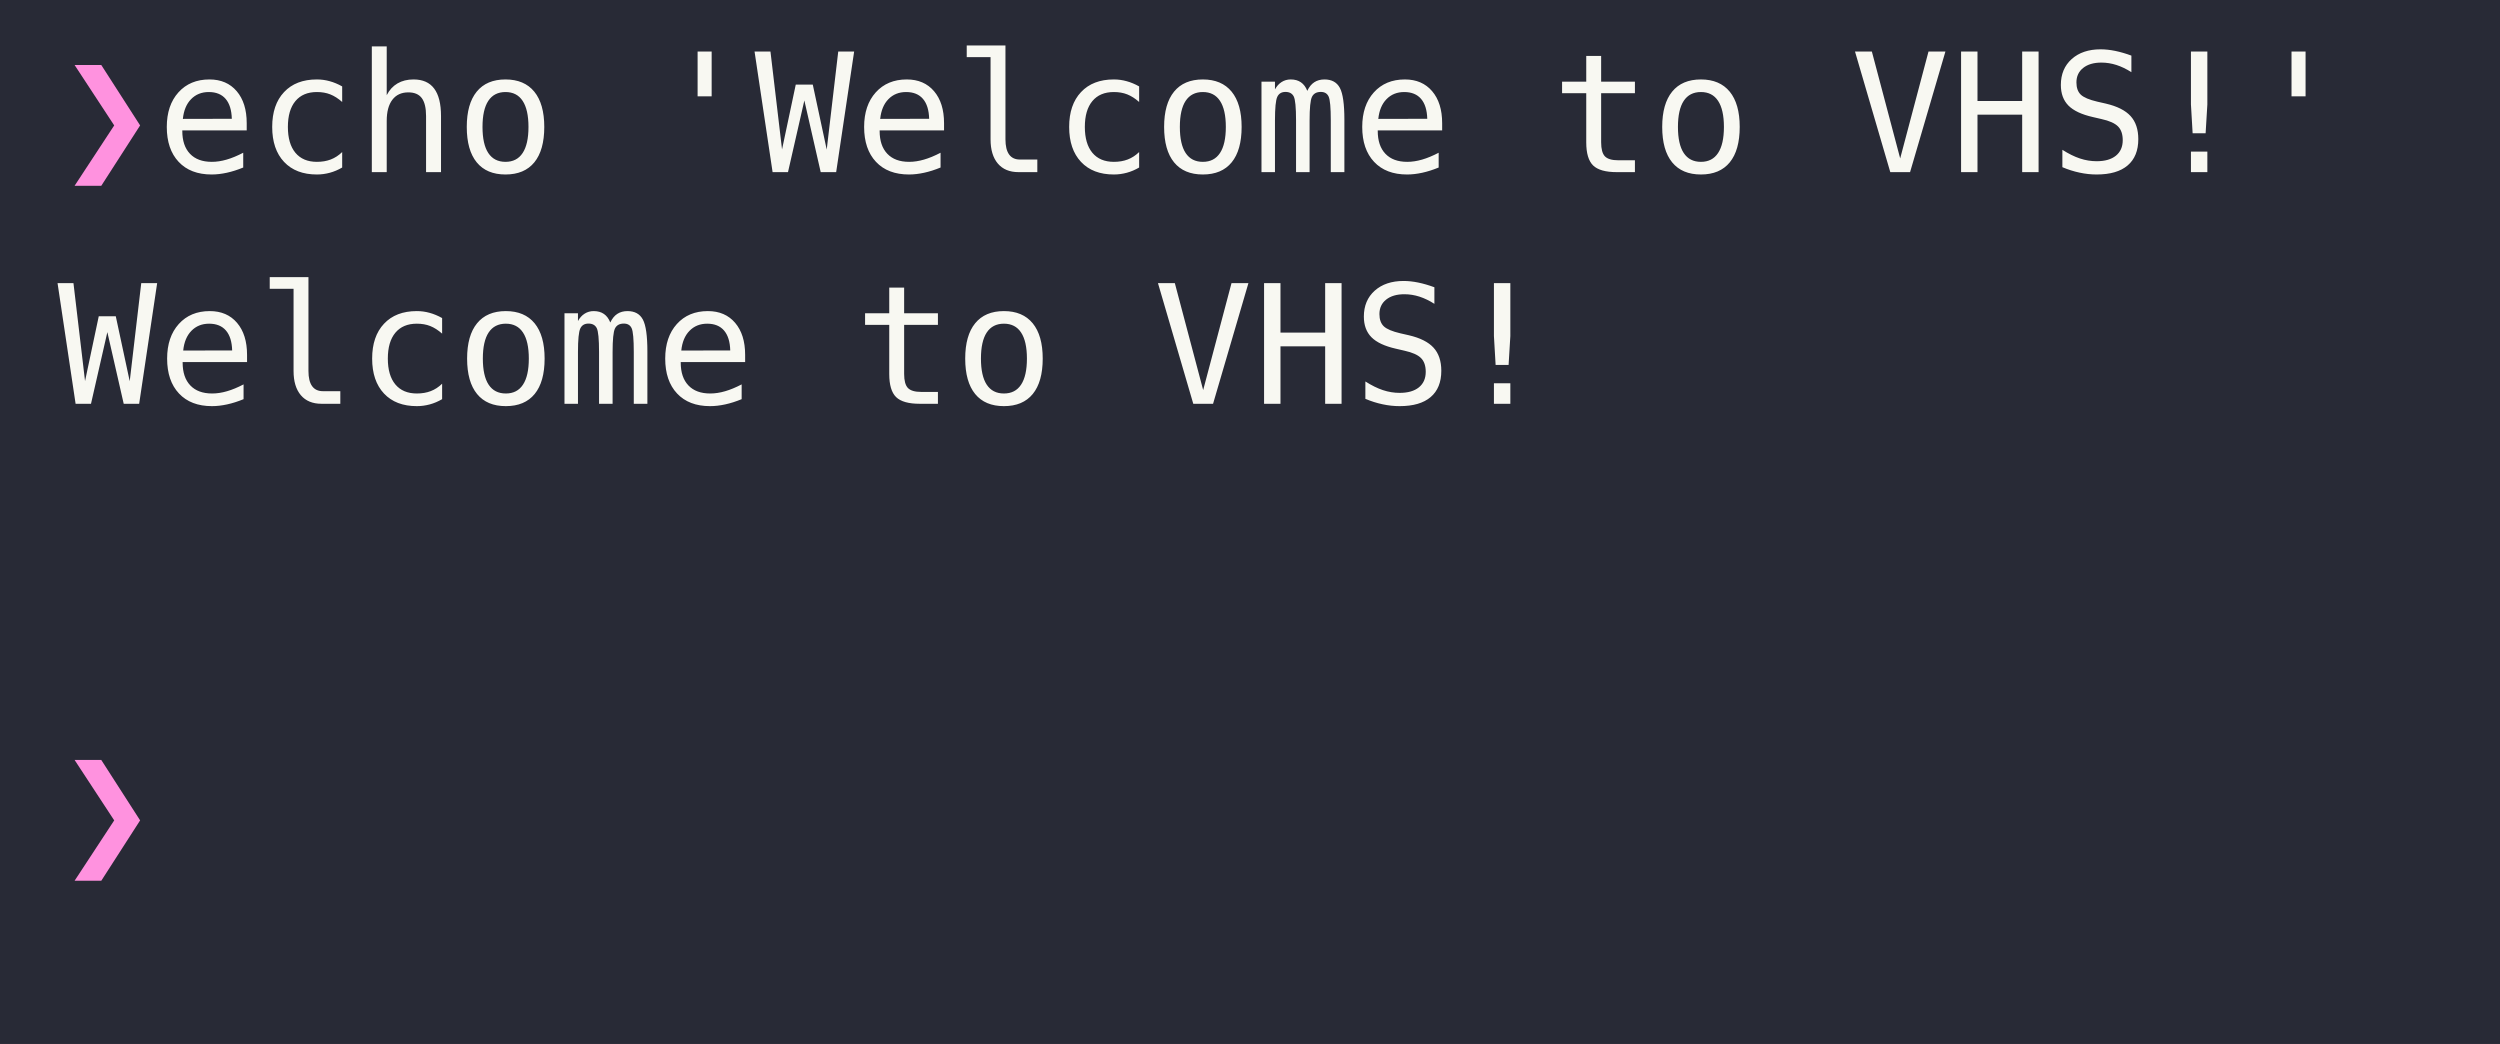
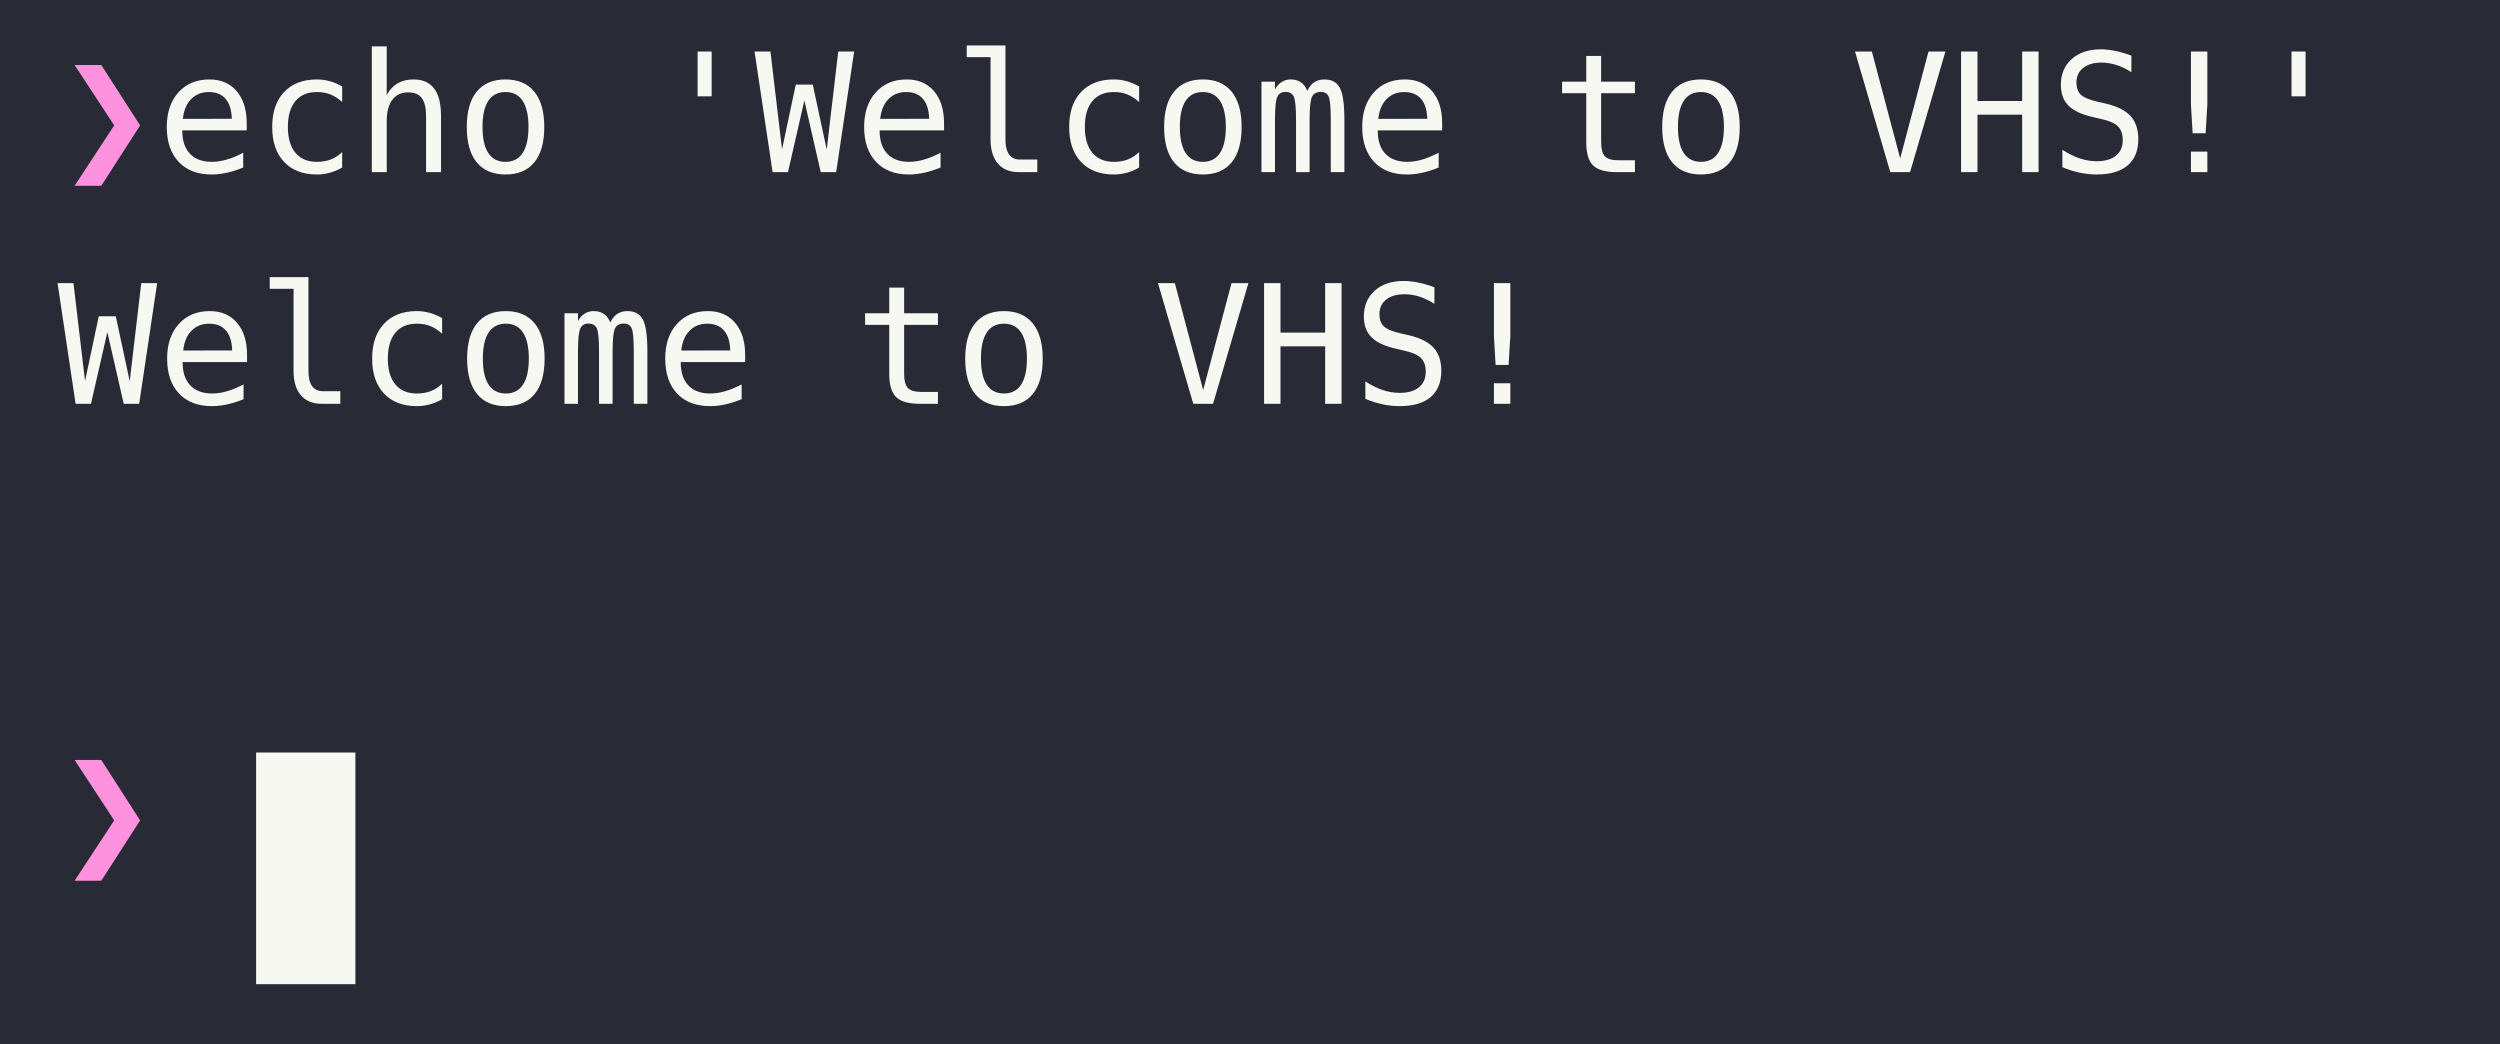
<svg xmlns="http://www.w3.org/2000/svg" width="695" height="290">
  <style>
    /* Base styles from first frame */
    
.text {
  font-family: 'SF Mono', 'Monaco', 'Menlo', 'Consolas', monospace;
  font-size: 46px;
  dominant-baseline: text-before-edge;
  text-rendering: geometricPrecision;
  white-space: pre;
}
.bold { font-weight: bold; }
.italic { font-style: italic; }
.uline { text-decoration: underline; }
.strike { text-decoration: line-through; }
.dim { opacity: 0.5; }
.fg { fill: #f8f8f2; }
.f0 { fill: #21222c; }
.f1 { fill: #ff5555; }
.f2 { fill: #50fa7b; }
.f3 { fill: #f1fa8c; }
.f4 { fill: #bd93f9; }
.f5 { fill: #ff79c6; }
.f6 { fill: #8be9fd; }
.f7 { fill: #f8f8f2; }
.f8 { fill: #6272a4; }
.f9 { fill: #ff6e6e; }
.f10 { fill: #69ff94; }
.f11 { fill: #ffffa5; }
.f12 { fill: #d6acff; }
.f13 { fill: #ff92df; }
.f14 { fill: #a4ffff; }
.f15 { fill: #ffffff; }
.bg { fill: #282a36; }
.b0 { fill: #21222c; }
.b1 { fill: #ff5555; }
.b2 { fill: #50fa7b; }
.b3 { fill: #f1fa8c; }
.b4 { fill: #bd93f9; }
.b5 { fill: #ff79c6; }
.b6 { fill: #8be9fd; }
.b7 { fill: #f8f8f2; }
.b8 { fill: #6272a4; }
.b9 { fill: #ff6e6e; }
.b10 { fill: #69ff94; }
.b11 { fill: #ffffa5; }
.b12 { fill: #d6acff; }
.b13 { fill: #ff92df; }
.b14 { fill: #a4ffff; }
.b15 { fill: #ffffff; }
.cursor { animation: blink 1s step-end infinite; }
.cursor-active { opacity: 1; }
@keyframes blink {
  0%, 50% { opacity: 1; }
  50.01%, 100% { opacity: 0; }
}


    /* Animation keyframes */
    
    @keyframes frame-0-anim {
-       0% { opacity: 1; }
-       0.77% { opacity: 1; }
-       0.78% { opacity: 0; }
-       100% { opacity: 0; }
-     }@keyframes frame-1-anim {
-       0% { opacity: 0; }
-       0.01% { opacity: 0; }
-       0.77% { opacity: 1; }
-       1.52% { opacity: 1; }
-       1.53% { opacity: 0; }
-       100% { opacity: 0; }
+       0%, 0.774% { opacity: 1; }
+       0.774%, 100% { opacity: 0; }
+     }
+     @keyframes frame-1-anim {
+       0%, 0.774% { opacity: 0; }
+       0.774%, 1.519% { opacity: 1; }
+       1.519%, 100% { opacity: 0; }
    }
    @keyframes frame-2-anim {
-       0% { opacity: 0; }
-       0.77% { opacity: 0; }
-       1.52% { opacity: 1; }
-       2.28% { opacity: 1; }
-       2.29% { opacity: 0; }
-       100% { opacity: 0; }
+       0%, 1.519% { opacity: 0; }
+       1.519%, 2.279% { opacity: 1; }
+       2.279%, 100% { opacity: 0; }
    }
    @keyframes frame-3-anim {
-       0% { opacity: 0; }
-       1.52% { opacity: 0; }
-       2.28% { opacity: 1; }
-       3.00% { opacity: 1; }
-       3.01% { opacity: 0; }
-       100% { opacity: 0; }
+       0%, 2.279% { opacity: 0; }
+       2.279%, 3.024% { opacity: 1; }
+       3.024%, 100% { opacity: 0; }
    }
    @keyframes frame-4-anim {
-       0% { opacity: 0; }
-       2.28% { opacity: 0; }
-       3.00% { opacity: 1; }
-       3.76% { opacity: 1; }
-       3.77% { opacity: 0; }
-       100% { opacity: 0; }
+       0%, 3.024% { opacity: 0; }
+       3.024%, 3.769% { opacity: 1; }
+       3.769%, 100% { opacity: 0; }
    }
    @keyframes frame-5-anim {
-       0% { opacity: 0; }
-       3.00% { opacity: 0; }
-       3.76% { opacity: 1; }
-       4.51% { opacity: 1; }
-       4.52% { opacity: 0; }
-       100% { opacity: 0; }
+       0%, 3.768% { opacity: 0; }
+       3.769%, 4.514% { opacity: 1; }
+       4.514%, 100% { opacity: 0; }
    }
    @keyframes frame-6-anim {
-       0% { opacity: 0; }
-       3.76% { opacity: 0; }
-       4.51% { opacity: 1; }
-       5.25% { opacity: 1; }
-       5.26% { opacity: 0; }
-       100% { opacity: 0; }
+       0%, 4.513% { opacity: 0; }
+       4.514%, 5.273% { opacity: 1; }
+       5.273%, 100% { opacity: 0; }
    }
    @keyframes frame-7-anim {
-       0% { opacity: 0; }
-       4.51% { opacity: 0; }
-       5.25% { opacity: 1; }
-       6.01% { opacity: 1; }
-       6.02% { opacity: 0; }
-       100% { opacity: 0; }
+       0%, 5.273% { opacity: 0; }
+       5.273%, 6.018% { opacity: 1; }
+       6.018%, 100% { opacity: 0; }
    }
    @keyframes frame-8-anim {
-       0% { opacity: 0; }
-       5.25% { opacity: 0; }
-       6.01% { opacity: 1; }
-       6.77% { opacity: 1; }
-       6.78% { opacity: 0; }
-       100% { opacity: 0; }
+       0%, 6.018% { opacity: 0; }
+       6.018%, 6.778% { opacity: 1; }
+       6.778%, 100% { opacity: 0; }
    }
    @keyframes frame-9-anim {
-       0% { opacity: 0; }
-       6.01% { opacity: 0; }
-       6.77% { opacity: 1; }
-       7.53% { opacity: 1; }
-       7.54% { opacity: 0; }
-       100% { opacity: 0; }
+       0%, 6.778% { opacity: 0; }
+       6.778%, 7.537% { opacity: 1; }
+       7.537%, 100% { opacity: 0; }
    }
    @keyframes frame-10-anim {
-       0% { opacity: 0; }
-       6.77% { opacity: 0; }
-       7.53% { opacity: 1; }
-       8.27% { opacity: 1; }
-       8.28% { opacity: 0; }
-       100% { opacity: 0; }
+       0%, 7.537% { opacity: 0; }
+       7.537%, 8.282% { opacity: 1; }
+       8.282%, 100% { opacity: 0; }
    }
    @keyframes frame-11-anim {
-       0% { opacity: 0; }
-       7.53% { opacity: 0; }
-       8.27% { opacity: 1; }
-       9.03% { opacity: 1; }
-       9.04% { opacity: 0; }
-       100% { opacity: 0; }
+       0%, 8.282% { opacity: 0; }
+       8.282%, 9.042% { opacity: 1; }
+       9.042%, 100% { opacity: 0; }
    }
    @keyframes frame-12-anim {
-       0% { opacity: 0; }
-       8.27% { opacity: 0; }
-       9.03% { opacity: 1; }
-       9.79% { opacity: 1; }
-       9.80% { opacity: 0; }
-       100% { opacity: 0; }
+       0%, 9.042% { opacity: 0; }
+       9.042%, 9.787% { opacity: 1; }
+       9.787%, 100% { opacity: 0; }
    }
    @keyframes frame-13-anim {
-       0% { opacity: 0; }
-       9.03% { opacity: 0; }
-       9.79% { opacity: 1; }
-       10.53% { opacity: 1; }
-       10.54% { opacity: 0; }
-       100% { opacity: 0; }
+       0%, 9.787% { opacity: 0; }
+       9.787%, 10.532% { opacity: 1; }
+       10.532%, 100% { opacity: 0; }
    }
    @keyframes frame-14-anim {
-       0% { opacity: 0; }
-       9.79% { opacity: 0; }
-       10.53% { opacity: 1; }
-       11.29% { opacity: 1; }
-       11.30% { opacity: 0; }
-       100% { opacity: 0; }
+       0%, 10.532% { opacity: 0; }
+       10.532%, 11.291% { opacity: 1; }
+       11.291%, 100% { opacity: 0; }
    }
    @keyframes frame-15-anim {
-       0% { opacity: 0; }
-       10.53% { opacity: 0; }
-       11.29% { opacity: 1; }
-       12.03% { opacity: 1; }
-       12.04% { opacity: 0; }
-       100% { opacity: 0; }
+       0%, 11.291% { opacity: 0; }
+       11.291%, 12.036% { opacity: 1; }
+       12.036%, 100% { opacity: 0; }
    }
    @keyframes frame-16-anim {
-       0% { opacity: 0; }
-       11.29% { opacity: 0; }
-       12.03% { opacity: 1; }
-       12.80% { opacity: 1; }
-       12.81% { opacity: 0; }
-       100% { opacity: 0; }
+       0%, 12.036% { opacity: 0; }
+       12.036%, 12.781% { opacity: 1; }
+       12.781%, 100% { opacity: 0; }
    }
    @keyframes frame-17-anim {
-       0% { opacity: 0; }
-       12.03% { opacity: 0; }
-       12.80% { opacity: 1; }
-       13.56% { opacity: 1; }
-       13.57% { opacity: 0; }
-       100% { opacity: 0; }
+       0%, 12.781% { opacity: 0; }
+       12.781%, 13.526% { opacity: 1; }
+       13.526%, 100% { opacity: 0; }
    }
    @keyframes frame-18-anim {
-       0% { opacity: 0; }
-       12.80% { opacity: 0; }
-       13.56% { opacity: 1; }
-       14.32% { opacity: 1; }
-       14.33% { opacity: 0; }
-       100% { opacity: 0; }
+       0%, 13.526% { opacity: 0; }
+       13.526%, 14.271% { opacity: 1; }
+       14.271%, 100% { opacity: 0; }
    }
    @keyframes frame-19-anim {
-       0% { opacity: 0; }
-       13.56% { opacity: 0; }
-       14.32% { opacity: 1; }
-       15.08% { opacity: 1; }
-       15.09% { opacity: 0; }
-       100% { opacity: 0; }
+       0%, 14.271% { opacity: 0; }
+       14.271%, 15.031% { opacity: 1; }
+       15.031%, 100% { opacity: 0; }
    }
    @keyframes frame-20-anim {
-       0% { opacity: 0; }
-       14.32% { opacity: 0; }
-       15.08% { opacity: 1; }
-       15.82% { opacity: 1; }
-       15.83% { opacity: 0; }
-       100% { opacity: 0; }
+       0%, 15.031% { opacity: 0; }
+       15.031%, 15.776% { opacity: 1; }
+       15.776%, 100% { opacity: 0; }
    }
    @keyframes frame-21-anim {
-       0% { opacity: 0; }
-       15.08% { opacity: 0; }
-       15.82% { opacity: 1; }
-       16.60% { opacity: 1; }
-       16.61% { opacity: 0; }
-       100% { opacity: 0; }
+       0%, 15.775% { opacity: 0; }
+       15.776%, 16.521% { opacity: 1; }
+       16.521%, 100% { opacity: 0; }
    }
    @keyframes frame-22-anim {
-       0% { opacity: 0; }
-       15.82% { opacity: 0; }
-       16.60% { opacity: 1; }
-       23.90% { opacity: 1; }
-       23.91% { opacity: 0; }
-       100% { opacity: 0; }
+       0%, 16.52% { opacity: 0; }
+       16.521%, 23.853% { opacity: 1; }
+       23.853%, 100% { opacity: 0; }
    }
    @keyframes frame-23-anim {
-       0% { opacity: 0; }
-       16.60% { opacity: 0; }
-       23.90% { opacity: 1; }
-       25.40% { opacity: 1; }
-       25.41% { opacity: 0; }
-       100% { opacity: 0; }
+       0%, 23.853% { opacity: 0; }
+       23.853%, 25.343% { opacity: 1; }
+       25.343%, 100% { opacity: 0; }
    }
    @keyframes frame-24-anim {
-       0% { opacity: 0; }
-       23.90% { opacity: 0; }
-       25.40% { opacity: 1; }
-       27.04% { opacity: 1; }
-       27.05% { opacity: 0; }
-       100% { opacity: 0; }
+       0%, 25.343% { opacity: 0; }
+       25.343%, 26.921% { opacity: 1; }
+       26.921%, 100% { opacity: 0; }
    }
    @keyframes frame-25-anim {
-       0% { opacity: 0; }
-       25.40% { opacity: 0; }
-       27.04% { opacity: 1; }
-       99.99% { opacity: 1; }
-       100.00% { opacity: 0; }
-       100% { opacity: 0; }
+       0%, 26.921% { opacity: 0; }
+       26.921%, 99.985% { opacity: 1; }
+       99.986%, 100% { opacity: 0; }
    }
    @keyframes frame-26-anim {
-       0% { opacity: 0; }
-       27.04% { opacity: 0; }
-       99.99% { opacity: 1; }
-       100.00% { opacity: 1; }
-       100.01% { opacity: 0; }
-       100% { opacity: 0; }
+       0%, 99.985% { opacity: 0; }
+       99.985%, 100% { opacity: 1; }
+       100%, 100% { opacity: 0; }
    }
    @keyframes frame-27-anim {
-       0% { opacity: 0; }
-       99.99% { opacity: 0; }
-       100.00% { opacity: 1; }
-       100.00% { opacity: 1; }
-       100.01% { opacity: 0; }
-       100% { opacity: 0; }
+       0%, 100% { opacity: 0; }
+       100%, 100% { opacity: 1; }
+       100%, 100% { opacity: 0; }
    }

    .frame {
-       animation-duration: 7.86s;
+       animation-duration: 7.85s;
      animation-timing-function: step-end;
      animation-iteration-count: infinite;
      animation-fill-mode: forwards;
    }

    
    .frame-0 {
      animation-name: frame-0-anim;
    }
    .frame-1 {
      animation-name: frame-1-anim;
    }
    .frame-2 {
      animation-name: frame-2-anim;
    }
    .frame-3 {
      animation-name: frame-3-anim;
    }
    .frame-4 {
      animation-name: frame-4-anim;
    }
    .frame-5 {
      animation-name: frame-5-anim;
    }
    .frame-6 {
      animation-name: frame-6-anim;
    }
    .frame-7 {
      animation-name: frame-7-anim;
    }
    .frame-8 {
      animation-name: frame-8-anim;
    }
    .frame-9 {
      animation-name: frame-9-anim;
    }
    .frame-10 {
      animation-name: frame-10-anim;
    }
    .frame-11 {
      animation-name: frame-11-anim;
    }
    .frame-12 {
      animation-name: frame-12-anim;
    }
    .frame-13 {
      animation-name: frame-13-anim;
    }
    .frame-14 {
      animation-name: frame-14-anim;
    }
    .frame-15 {
      animation-name: frame-15-anim;
    }
    .frame-16 {
      animation-name: frame-16-anim;
    }
    .frame-17 {
      animation-name: frame-17-anim;
    }
    .frame-18 {
      animation-name: frame-18-anim;
    }
    .frame-19 {
      animation-name: frame-19-anim;
    }
    .frame-20 {
      animation-name: frame-20-anim;
    }
    .frame-21 {
      animation-name: frame-21-anim;
    }
    .frame-22 {
      animation-name: frame-22-anim;
    }
    .frame-23 {
      animation-name: frame-23-anim;
    }
    .frame-24 {
      animation-name: frame-24-anim;
    }
    .frame-25 {
      animation-name: frame-25-anim;
    }
    .frame-26 {
      animation-name: frame-26-anim;
    }
    .frame-27 {
      animation-name: frame-27-anim;
    }
  </style>
  <defs>
    <g id="frame-0">
      <rect class="window-bg" x="0" y="0" width="695" height="290" fill="#282a36" rx="0" ry="0" />
      <g class="text-layer">
        <text class="text f13" x="16" y="16">❯</text>
      </g>
      <g class="cursor-layer">
        <rect class="cursor" x="71.2" y="16" width="27.6" height="64.4" fill="#f8f8f2" />
      </g>
    </g>
    <g id="frame-1">
      <rect class="window-bg" x="0" y="0" width="695" height="290" fill="#282a36" rx="0" ry="0" />
      <g class="text-layer">
        <text class="text f13" x="16" y="16">❯</text>
        <text class="text fg" x="43.6" y="16"> e                        </text>
      </g>
      <g class="cursor-layer">
        <rect class="cursor" x="98.8" y="16" width="27.6" height="64.4" fill="#f8f8f2" />
      </g>
    </g>
    <g id="frame-2">
      <rect class="window-bg" x="0" y="0" width="695" height="290" fill="#282a36" rx="0" ry="0" />
      <g class="text-layer">
        <text class="text f13" x="16" y="16">❯</text>
        <text class="text fg" x="43.6" y="16"> ec                       </text>
      </g>
      <g class="cursor-layer">
        <rect class="cursor" x="126.4" y="16" width="27.6" height="64.4" fill="#f8f8f2" />
      </g>
    </g>
    <g id="frame-3">
      <rect class="window-bg" x="0" y="0" width="695" height="290" fill="#282a36" rx="0" ry="0" />
      <g class="text-layer">
        <text class="text f13" x="16" y="16">❯</text>
        <text class="text fg" x="43.6" y="16"> ech                      </text>
      </g>
      <g class="cursor-layer">
        <rect class="cursor" x="154" y="16" width="27.6" height="64.4" fill="#f8f8f2" />
      </g>
    </g>
    <g id="frame-4">
      <rect class="window-bg" x="0" y="0" width="695" height="290" fill="#282a36" rx="0" ry="0" />
      <g class="text-layer">
        <text class="text f13" x="16" y="16">❯</text>
        <text class="text fg" x="43.6" y="16"> echo                     </text>
      </g>
      <g class="cursor-layer">
        <rect class="cursor" x="181.6" y="16" width="27.6" height="64.4" fill="#f8f8f2" />
      </g>
    </g>
    <g id="frame-5">
      <rect class="window-bg" x="0" y="0" width="695" height="290" fill="#282a36" rx="0" ry="0" />
      <g class="text-layer">
        <text class="text f13" x="16" y="16">❯</text>
        <text class="text fg" x="43.6" y="16"> echo                     </text>
      </g>
      <g class="cursor-layer">
        <rect class="cursor" x="209.2" y="16" width="27.6" height="64.4" fill="#f8f8f2" />
      </g>
    </g>
    <g id="frame-6">
      <rect class="window-bg" x="0" y="0" width="695" height="290" fill="#282a36" rx="0" ry="0" />
      <g class="text-layer">
        <text class="text f13" x="16" y="16">❯</text>
        <text class="text fg" x="43.6" y="16"> echo '                   </text>
      </g>
      <g class="cursor-layer">
        <rect class="cursor" x="236.8" y="16" width="27.6" height="64.4" fill="#f8f8f2" />
      </g>
    </g>
    <g id="frame-7">
      <rect class="window-bg" x="0" y="0" width="695" height="290" fill="#282a36" rx="0" ry="0" />
      <g class="text-layer">
        <text class="text f13" x="16" y="16">❯</text>
        <text class="text fg" x="43.6" y="16"> echo 'W                  </text>
      </g>
      <g class="cursor-layer">
        <rect class="cursor" x="264.4" y="16" width="27.6" height="64.4" fill="#f8f8f2" />
      </g>
    </g>
    <g id="frame-8">
      <rect class="window-bg" x="0" y="0" width="695" height="290" fill="#282a36" rx="0" ry="0" />
      <g class="text-layer">
        <text class="text f13" x="16" y="16">❯</text>
        <text class="text fg" x="43.6" y="16"> echo 'We                 </text>
      </g>
      <g class="cursor-layer">
        <rect class="cursor" x="292" y="16" width="27.6" height="64.4" fill="#f8f8f2" />
      </g>
    </g>
    <g id="frame-9">
      <rect class="window-bg" x="0" y="0" width="695" height="290" fill="#282a36" rx="0" ry="0" />
      <g class="text-layer">
        <text class="text f13" x="16" y="16">❯</text>
        <text class="text fg" x="43.6" y="16"> echo 'Wel                </text>
      </g>
      <g class="cursor-layer">
        <rect class="cursor" x="319.6" y="16" width="27.6" height="64.4" fill="#f8f8f2" />
      </g>
    </g>
    <g id="frame-10">
      <rect class="window-bg" x="0" y="0" width="695" height="290" fill="#282a36" rx="0" ry="0" />
      <g class="text-layer">
        <text class="text f13" x="16" y="16">❯</text>
        <text class="text fg" x="43.6" y="16"> echo 'Welc               </text>
      </g>
      <g class="cursor-layer">
        <rect class="cursor" x="347.2" y="16" width="27.6" height="64.4" fill="#f8f8f2" />
      </g>
    </g>
    <g id="frame-11">
      <rect class="window-bg" x="0" y="0" width="695" height="290" fill="#282a36" rx="0" ry="0" />
      <g class="text-layer">
        <text class="text f13" x="16" y="16">❯</text>
        <text class="text fg" x="43.6" y="16"> echo 'Welco              </text>
      </g>
      <g class="cursor-layer">
        <rect class="cursor" x="374.8" y="16" width="27.6" height="64.4" fill="#f8f8f2" />
      </g>
    </g>
    <g id="frame-12">
      <rect class="window-bg" x="0" y="0" width="695" height="290" fill="#282a36" rx="0" ry="0" />
      <g class="text-layer">
        <text class="text f13" x="16" y="16">❯</text>
        <text class="text fg" x="43.6" y="16"> echo 'Welcom             </text>
      </g>
      <g class="cursor-layer">
        <rect class="cursor" x="402.4" y="16" width="27.6" height="64.4" fill="#f8f8f2" />
      </g>
    </g>
    <g id="frame-13">
      <rect class="window-bg" x="0" y="0" width="695" height="290" fill="#282a36" rx="0" ry="0" />
      <g class="text-layer">
        <text class="text f13" x="16" y="16">❯</text>
        <text class="text fg" x="43.6" y="16"> echo 'Welcome            </text>
      </g>
      <g class="cursor-layer">
        <rect class="cursor" x="430" y="16" width="27.6" height="64.4" fill="#f8f8f2" />
      </g>
    </g>
    <g id="frame-14">
      <rect class="window-bg" x="0" y="0" width="695" height="290" fill="#282a36" rx="0" ry="0" />
      <g class="text-layer">
        <text class="text f13" x="16" y="16">❯</text>
        <text class="text fg" x="43.6" y="16"> echo 'Welcome            </text>
      </g>
      <g class="cursor-layer">
        <rect class="cursor" x="457.6" y="16" width="27.6" height="64.4" fill="#f8f8f2" />
      </g>
    </g>
    <g id="frame-15">
      <rect class="window-bg" x="0" y="0" width="695" height="290" fill="#282a36" rx="0" ry="0" />
      <g class="text-layer">
        <text class="text f13" x="16" y="16">❯</text>
        <text class="text fg" x="43.6" y="16"> echo 'Welcome t          </text>
      </g>
      <g class="cursor-layer">
        <rect class="cursor" x="485.2" y="16" width="27.6" height="64.4" fill="#f8f8f2" />
      </g>
    </g>
    <g id="frame-16">
      <rect class="window-bg" x="0" y="0" width="695" height="290" fill="#282a36" rx="0" ry="0" />
      <g class="text-layer">
        <text class="text f13" x="16" y="16">❯</text>
        <text class="text fg" x="43.6" y="16"> echo 'Welcome to         </text>
      </g>
      <g class="cursor-layer">
        <rect class="cursor" x="512.8" y="16" width="27.6" height="64.4" fill="#f8f8f2" />
      </g>
    </g>
    <g id="frame-17">
      <rect class="window-bg" x="0" y="0" width="695" height="290" fill="#282a36" rx="0" ry="0" />
      <g class="text-layer">
        <text class="text f13" x="16" y="16">❯</text>
        <text class="text fg" x="43.6" y="16"> echo 'Welcome to         </text>
      </g>
      <g class="cursor-layer">
        <rect class="cursor" x="540.4" y="16" width="27.6" height="64.4" fill="#f8f8f2" />
      </g>
    </g>
    <g id="frame-18">
      <rect class="window-bg" x="0" y="0" width="695" height="290" fill="#282a36" rx="0" ry="0" />
      <g class="text-layer">
        <text class="text f13" x="16" y="16">❯</text>
        <text class="text fg" x="43.6" y="16"> echo 'Welcome to V       </text>
      </g>
      <g class="cursor-layer">
        <rect class="cursor" x="568" y="16" width="27.6" height="64.4" fill="#f8f8f2" />
      </g>
    </g>
    <g id="frame-19">
      <rect class="window-bg" x="0" y="0" width="695" height="290" fill="#282a36" rx="0" ry="0" />
      <g class="text-layer">
        <text class="text f13" x="16" y="16">❯</text>
        <text class="text fg" x="43.6" y="16"> echo 'Welcome to VH      </text>
      </g>
      <g class="cursor-layer">
        <rect class="cursor" x="595.6" y="16" width="27.6" height="64.4" fill="#f8f8f2" />
      </g>
    </g>
    <g id="frame-20">
      <rect class="window-bg" x="0" y="0" width="695" height="290" fill="#282a36" rx="0" ry="0" />
      <g class="text-layer">
        <text class="text f13" x="16" y="16">❯</text>
        <text class="text fg" x="43.6" y="16"> echo 'Welcome to VHS     </text>
      </g>
      <g class="cursor-layer">
        <rect class="cursor" x="623.2" y="16" width="27.6" height="64.4" fill="#f8f8f2" />
      </g>
    </g>
    <g id="frame-21">
      <rect class="window-bg" x="0" y="0" width="695" height="290" fill="#282a36" rx="0" ry="0" />
      <g class="text-layer">
        <text class="text f13" x="16" y="16">❯</text>
        <text class="text fg" x="43.6" y="16"> echo 'Welcome to VHS!    </text>
      </g>
      <g class="cursor-layer">
        <rect class="cursor" x="650.8" y="16" width="27.6" height="64.4" fill="#f8f8f2" />
      </g>
    </g>
    <g id="frame-22">
      <rect class="window-bg" x="0" y="0" width="695" height="290" fill="#282a36" rx="0" ry="0" />
      <g class="text-layer">
        <text class="text f13" x="16" y="16">❯</text>
        <text class="text fg" x="43.6" y="16"> echo 'Welcome to VHS!'   </text>
      </g>
      <g class="cursor-layer">
        <rect class="cursor" x="678.4" y="16" width="27.6" height="64.4" fill="#f8f8f2" />
      </g>
    </g>
    <g id="frame-23">
      <rect class="window-bg" x="0" y="0" width="695" height="290" fill="#282a36" rx="0" ry="0" />
      <g class="text-layer">
        <text class="text f13" x="16" y="16">❯</text>
        <text class="text fg" x="43.6" y="16"> echo 'Welcome to VHS!'   </text>
      </g>
      <g class="cursor-layer">
        <rect class="cursor" x="678.4" y="16" width="27.6" height="64.4" fill="#f8f8f2" />
      </g>
    </g>
    <g id="frame-24">
      <rect class="window-bg" x="0" y="0" width="695" height="290" fill="#282a36" rx="0" ry="0" />
      <g class="text-layer">
        <text class="text f13" x="16" y="16">❯</text>
        <text class="text fg" x="43.6" y="16"> echo 'Welcome to VHS!'   </text>
      </g>
    </g>
    <g id="frame-25">
      <rect class="window-bg" x="0" y="0" width="695" height="290" fill="#282a36" rx="0" ry="0" />
      <g class="text-layer">
        <text class="text f13" x="16" y="16">❯</text>
        <text class="text fg" x="43.6" y="16"> echo 'Welcome to VHS!'   </text>
        <text class="text fg" x="16" y="80.4">Welcome to VHS!            </text>
        <text class="text f13" x="16" y="209.2">❯</text>
      </g>
      <g class="cursor-layer">
        <rect class="cursor" x="71.2" y="209.2" width="27.6" height="64.4" fill="#f8f8f2" />
      </g>
    </g>
    <g id="frame-26">
      <rect class="window-bg" x="0" y="0" width="695" height="290" fill="#282a36" rx="0" ry="0" />
      <g class="text-layer">
        <text class="text f13" x="16" y="16">❯</text>
        <text class="text fg" x="43.6" y="16"> echo 'Welcome to VHS!'   </text>
        <text class="text fg" x="16" y="80.4">Welcome to VHS!            </text>
        <text class="text f13" x="16" y="209.2">❯</text>
      </g>
      <g class="cursor-layer">
        <rect class="cursor" x="71.2" y="209.2" width="27.6" height="64.4" fill="#f8f8f2" />
      </g>
    </g>
    <g id="frame-27">
      <rect class="window-bg" x="0" y="0" width="695" height="290" fill="#282a36" rx="0" ry="0" />
      <g class="text-layer">
        <text class="text f13" x="16" y="16">❯</text>
        <text class="text fg" x="43.6" y="16"> echo 'Welcome to VHS!'   </text>
        <text class="text fg" x="16" y="80.4">Welcome to VHS!            </text>
        <text class="text f13" x="16" y="209.2">❯</text>
+       </g>
+       <g class="cursor-layer">
+         <rect class="cursor" x="71.2" y="209.2" width="27.6" height="64.4" fill="#f8f8f2" />
      </g>
    </g>
  </defs>
  <use href="#frame-0" class="frame frame-0" />
  <use href="#frame-1" class="frame frame-1" />
  <use href="#frame-2" class="frame frame-2" />
  <use href="#frame-3" class="frame frame-3" />
  <use href="#frame-4" class="frame frame-4" />
  <use href="#frame-5" class="frame frame-5" />
  <use href="#frame-6" class="frame frame-6" />
  <use href="#frame-7" class="frame frame-7" />
  <use href="#frame-8" class="frame frame-8" />
  <use href="#frame-9" class="frame frame-9" />
  <use href="#frame-10" class="frame frame-10" />
  <use href="#frame-11" class="frame frame-11" />
  <use href="#frame-12" class="frame frame-12" />
  <use href="#frame-13" class="frame frame-13" />
  <use href="#frame-14" class="frame frame-14" />
  <use href="#frame-15" class="frame frame-15" />
  <use href="#frame-16" class="frame frame-16" />
  <use href="#frame-17" class="frame frame-17" />
  <use href="#frame-18" class="frame frame-18" />
  <use href="#frame-19" class="frame frame-19" />
  <use href="#frame-20" class="frame frame-20" />
  <use href="#frame-21" class="frame frame-21" />
  <use href="#frame-22" class="frame frame-22" />
  <use href="#frame-23" class="frame frame-23" />
  <use href="#frame-24" class="frame frame-24" />
  <use href="#frame-25" class="frame frame-25" />
  <use href="#frame-26" class="frame frame-26" />
  <use href="#frame-27" class="frame frame-27" />
</svg>
